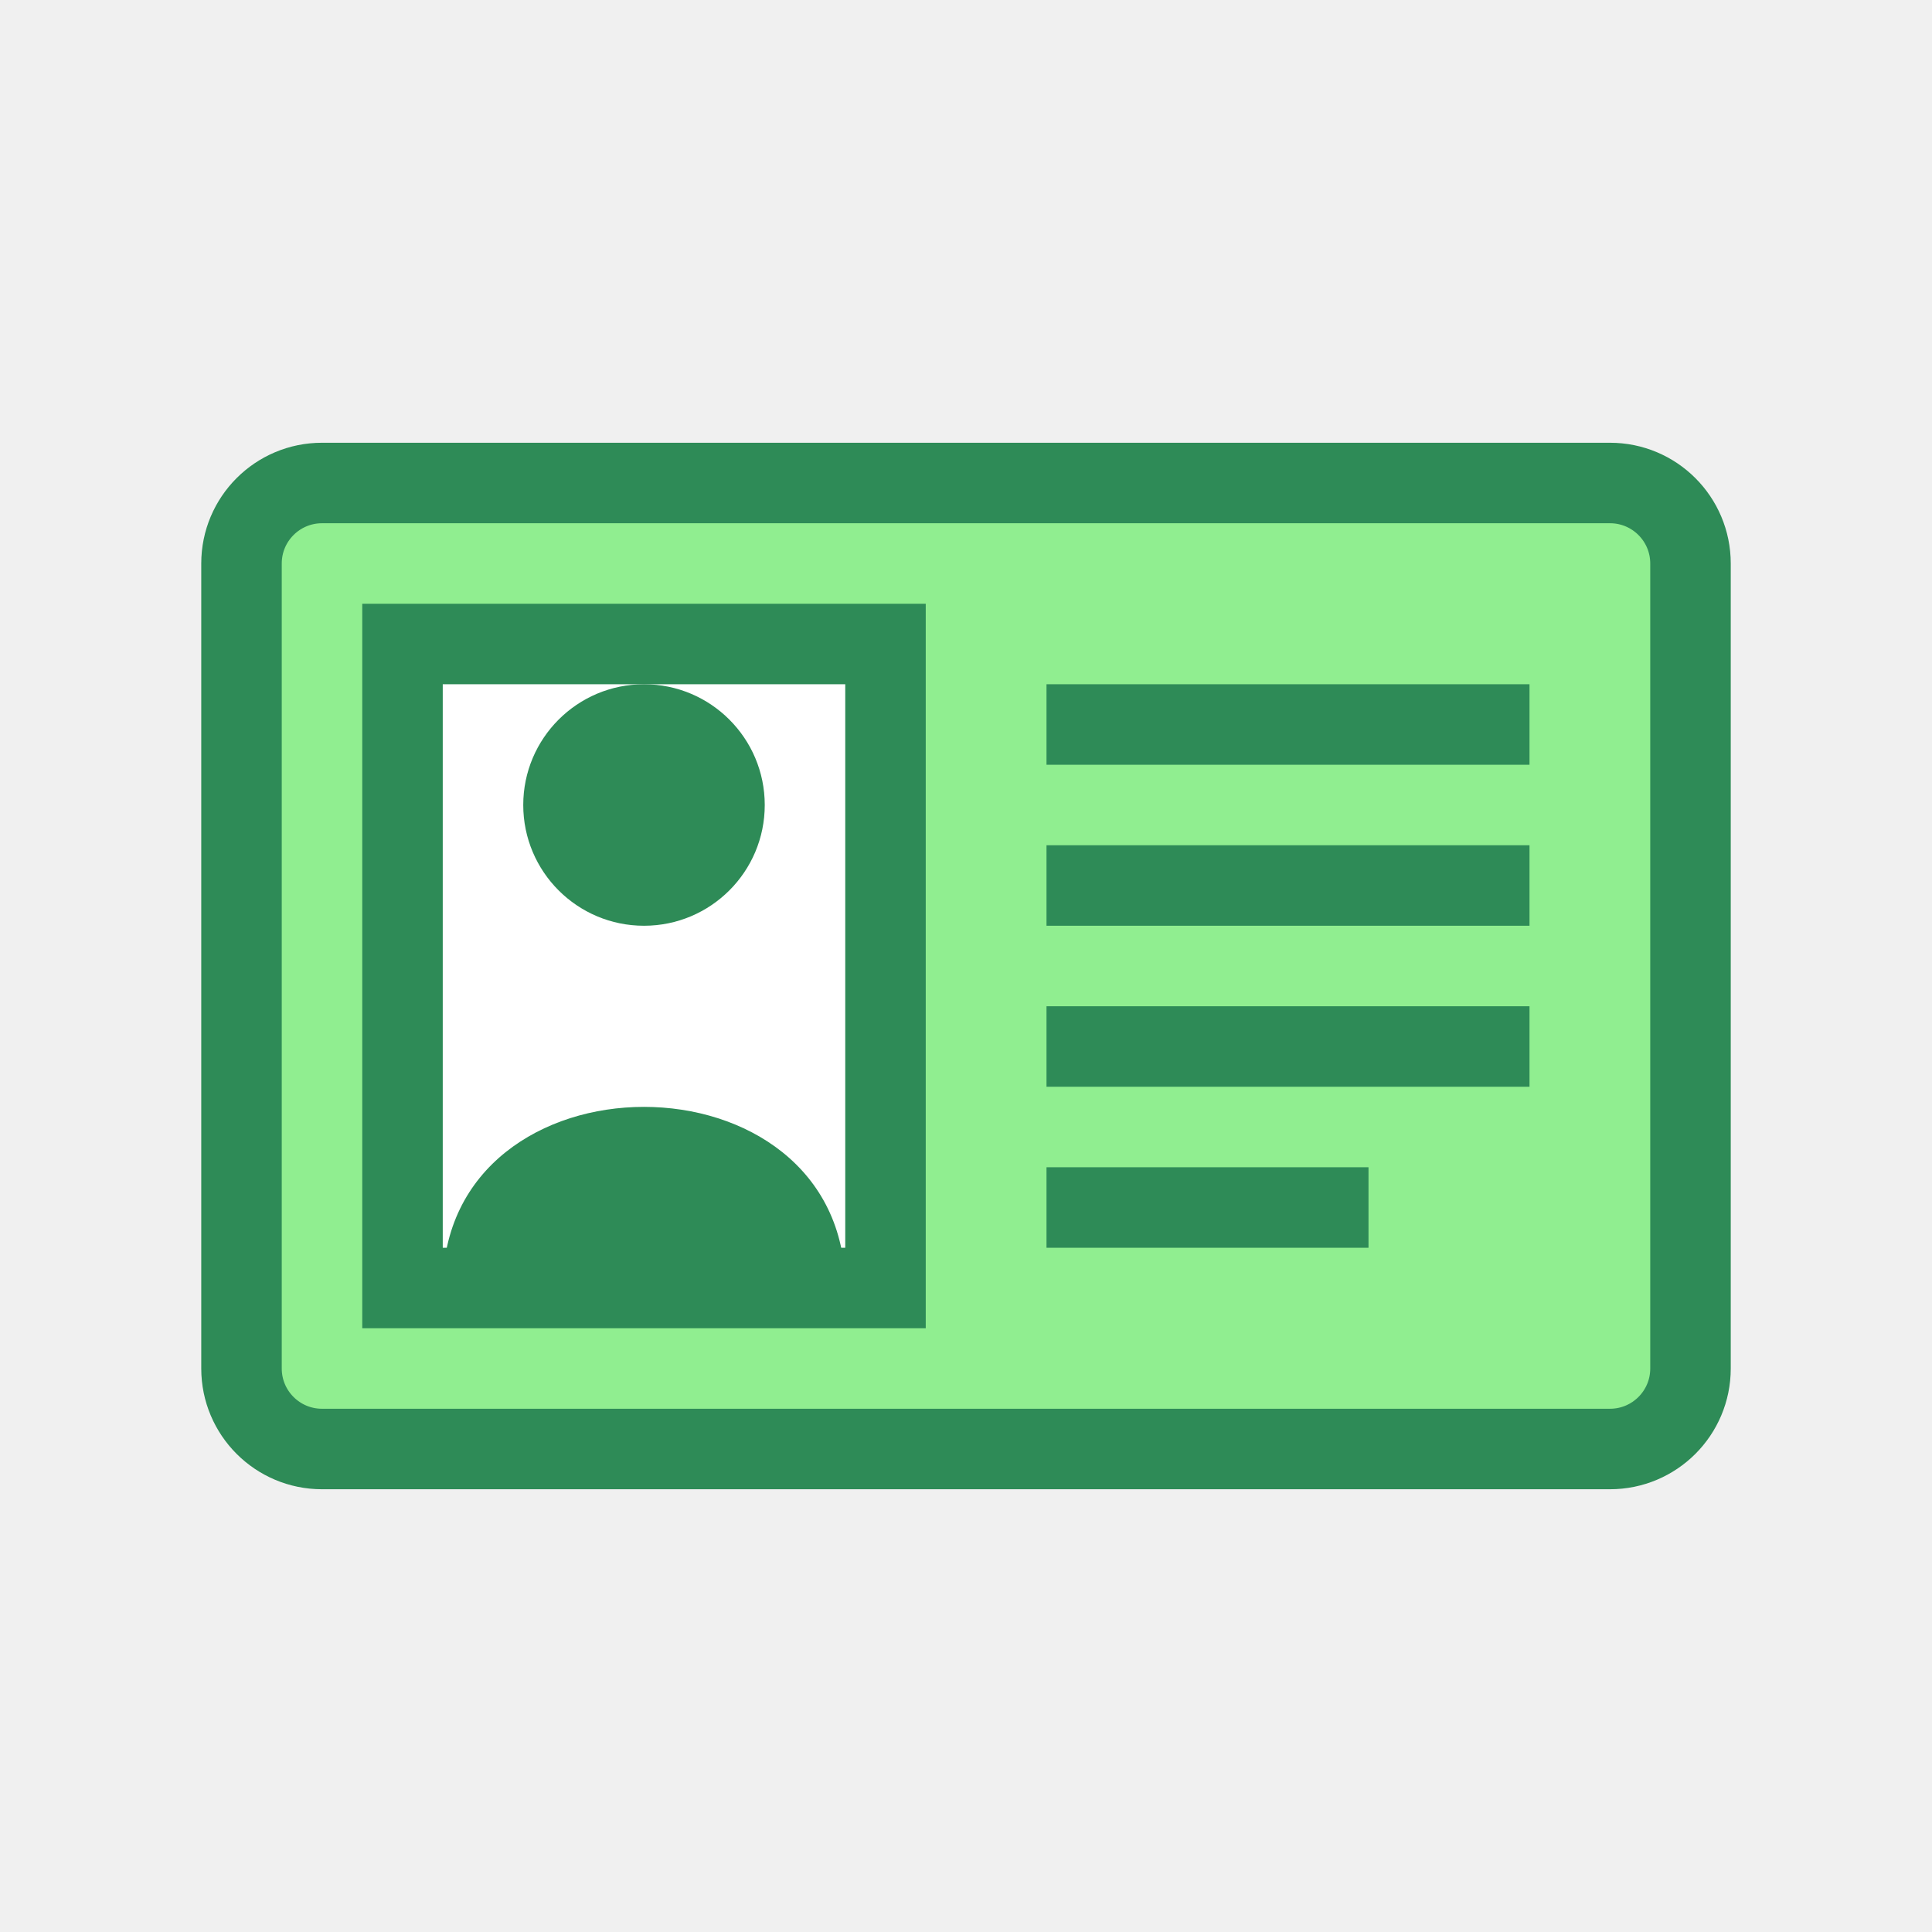
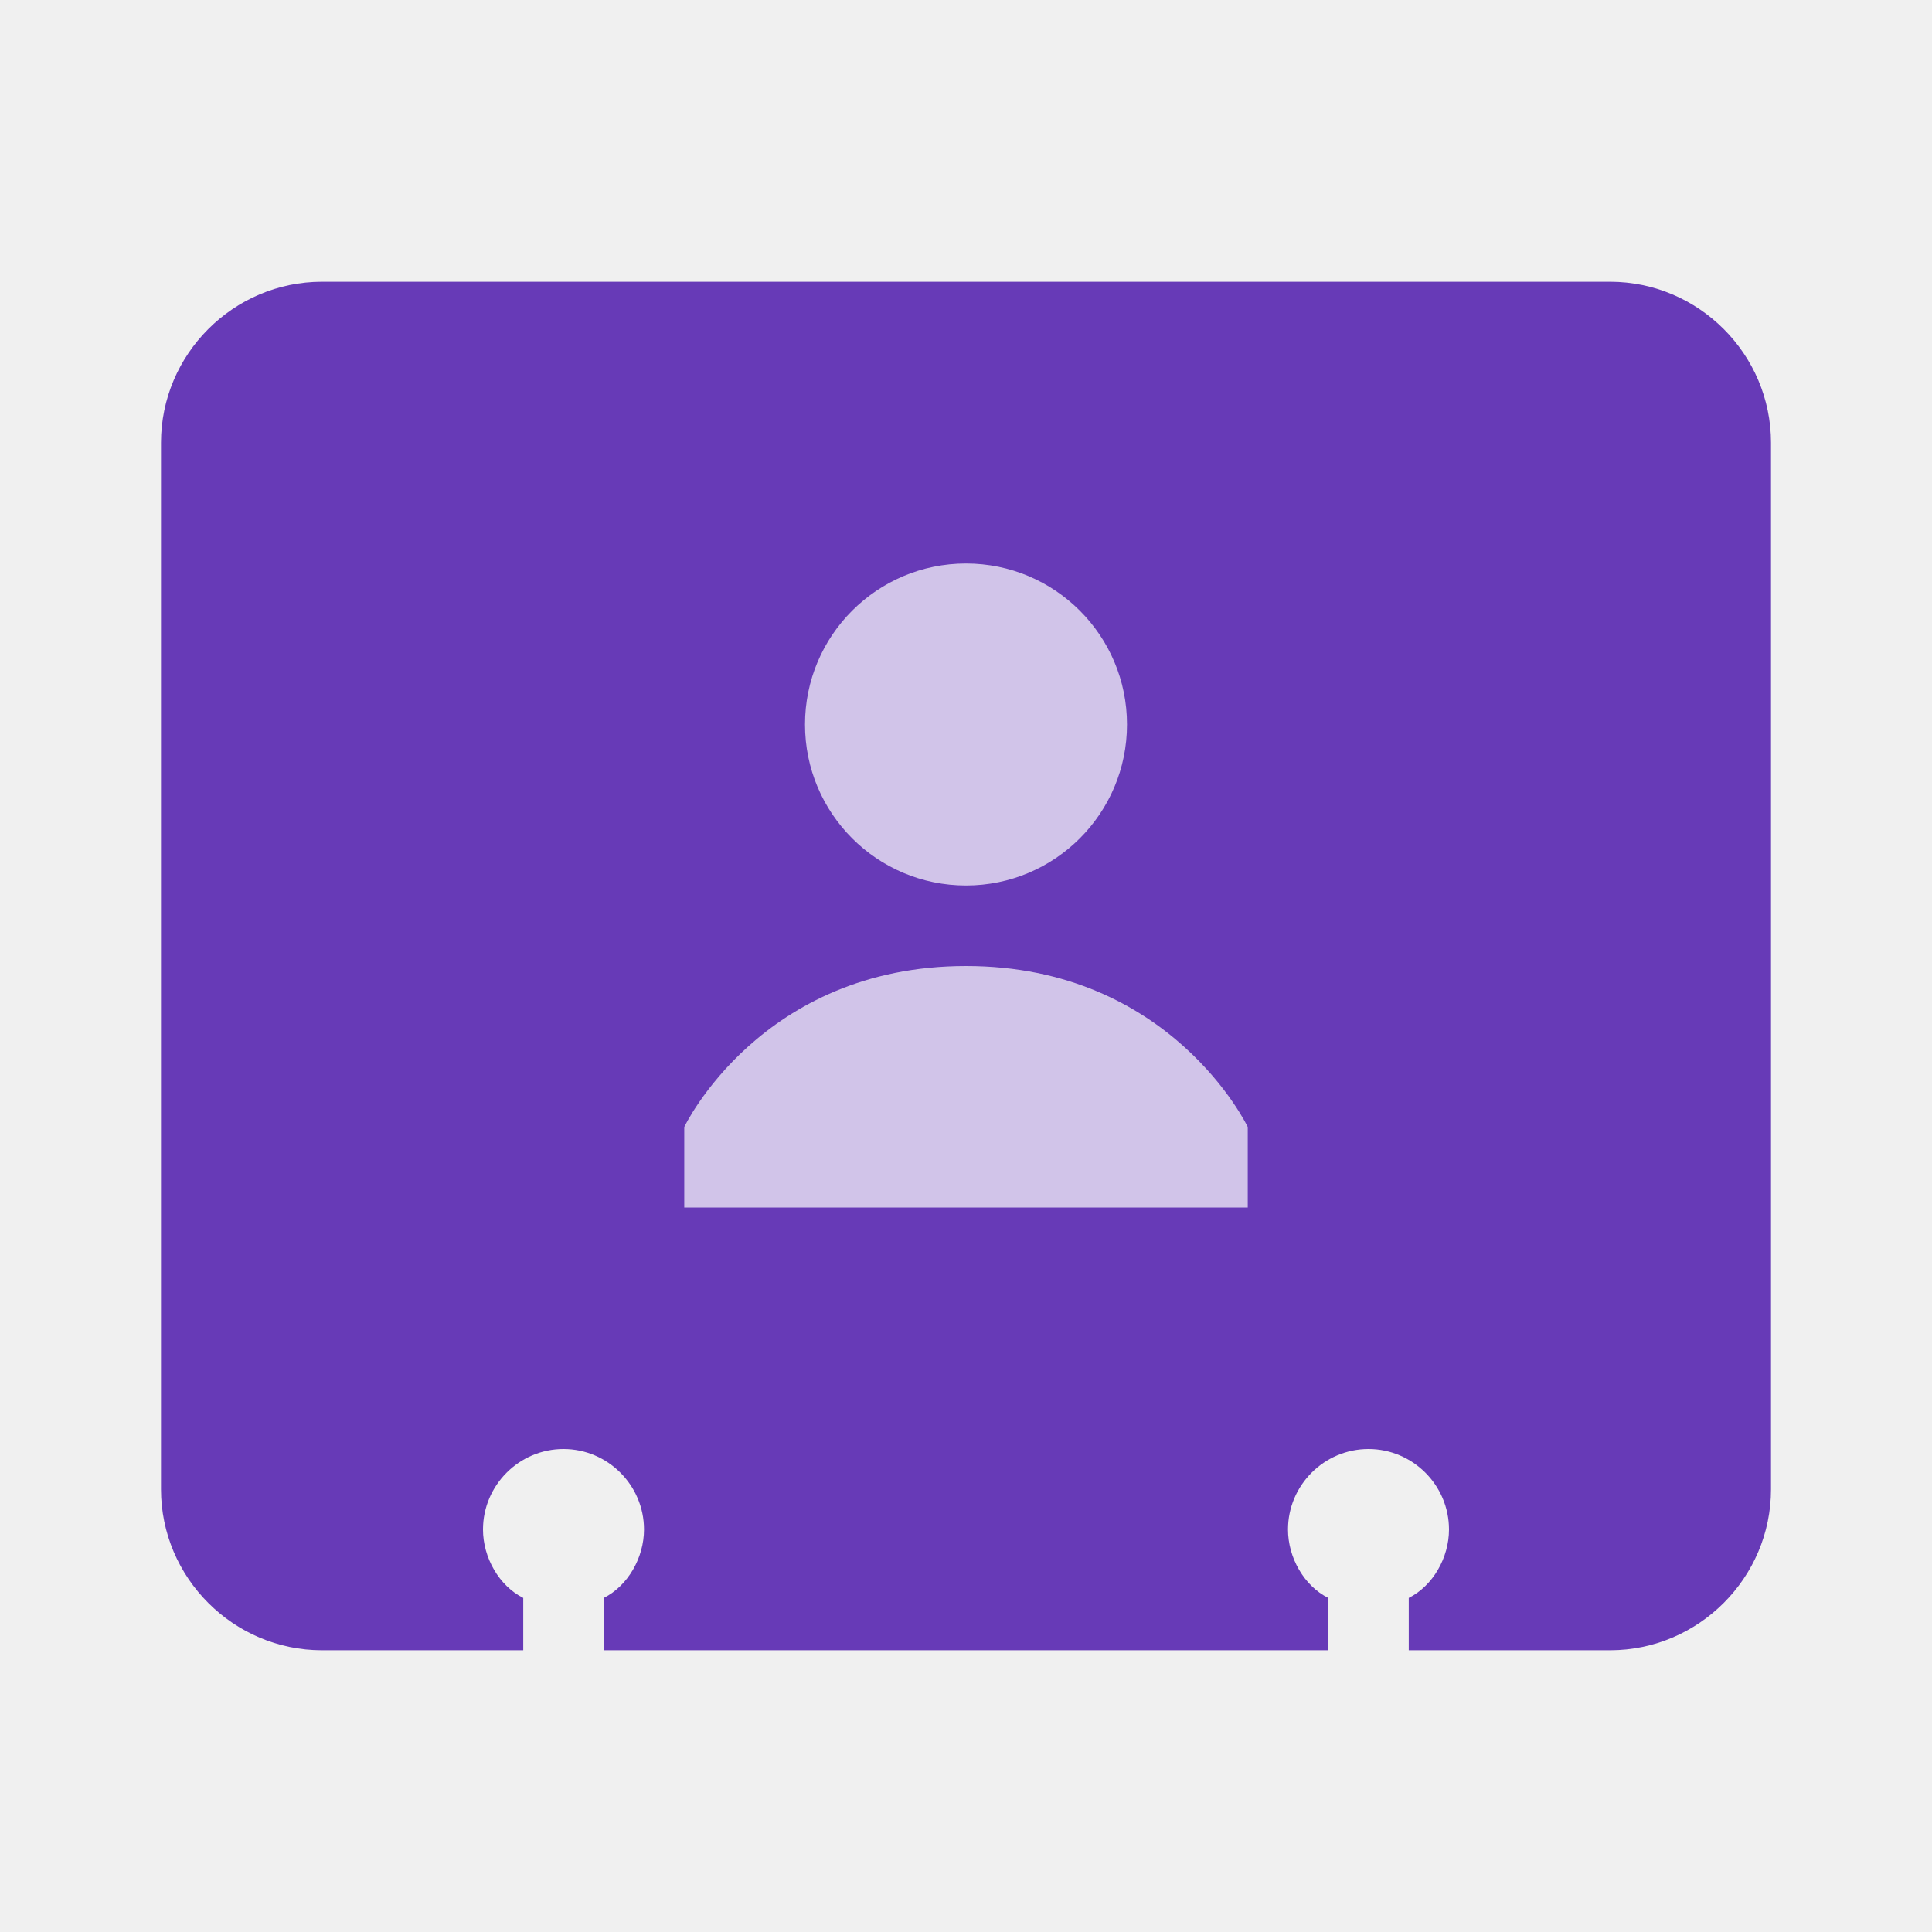
- <svg xmlns="http://www.w3.org/2000/svg" viewBox="0 0 24 24" width="24" height="24">
-   <rect x="3" y="6" width="18" height="12" rx="1" ry="1" fill="#90EE90" stroke="#2E8B57" stroke-width="1" />
-   <rect x="5" y="8" width="6" height="8" fill="#FFFFFF" stroke="#2E8B57" stroke-width="1" />
-   <circle cx="8" cy="10" r="1.5" fill="#2E8B57" />
-   <path d="M5.5 16 C5.5 13 10.5 13 10.5 16" fill="#2E8B57" />
-   <path d="M13 9 L19 9" stroke="#2E8B57" stroke-width="1" />
-   <path d="M13 11 L19 11" stroke="#2E8B57" stroke-width="1" />
-   <path d="M13 13 L19 13" stroke="#2E8B57" stroke-width="1" />
-   <path d="M13 15 L17 15" stroke="#2E8B57" stroke-width="1" />
+ <svg xmlns="http://www.w3.org/2000/svg" version="1" viewBox="0 0 48 48" enable-background="new 0 0 48 48">
+   <path fill="#673ab7" d="M40 7H8c-2.2.0-4 1.8-4 4v26c0 2.2 1.8 4 4 4h5v-1.3c-.6-.3-1-1-1-1.7.0-1.1.9-2 2-2s2 .9 2 2c0 .7-.4 1.4-1 1.7V41h18v-1.3c-.6-.3-1-1-1-1.7.0-1.1.9-2 2-2s2 .9 2 2c0 .7-.4 1.4-1 1.7V41h5c2.2.0 4-1.8 4-4V11c0-2.2-1.8-4-4-4z" />
+   <g fill="#d1c4e9">
+     <circle cx="24" cy="18" r="4" />
+     <path d="M31 28s-1.9-4-7-4-7 4-7 4v2h14V28z" />
+   </g>
</svg>
